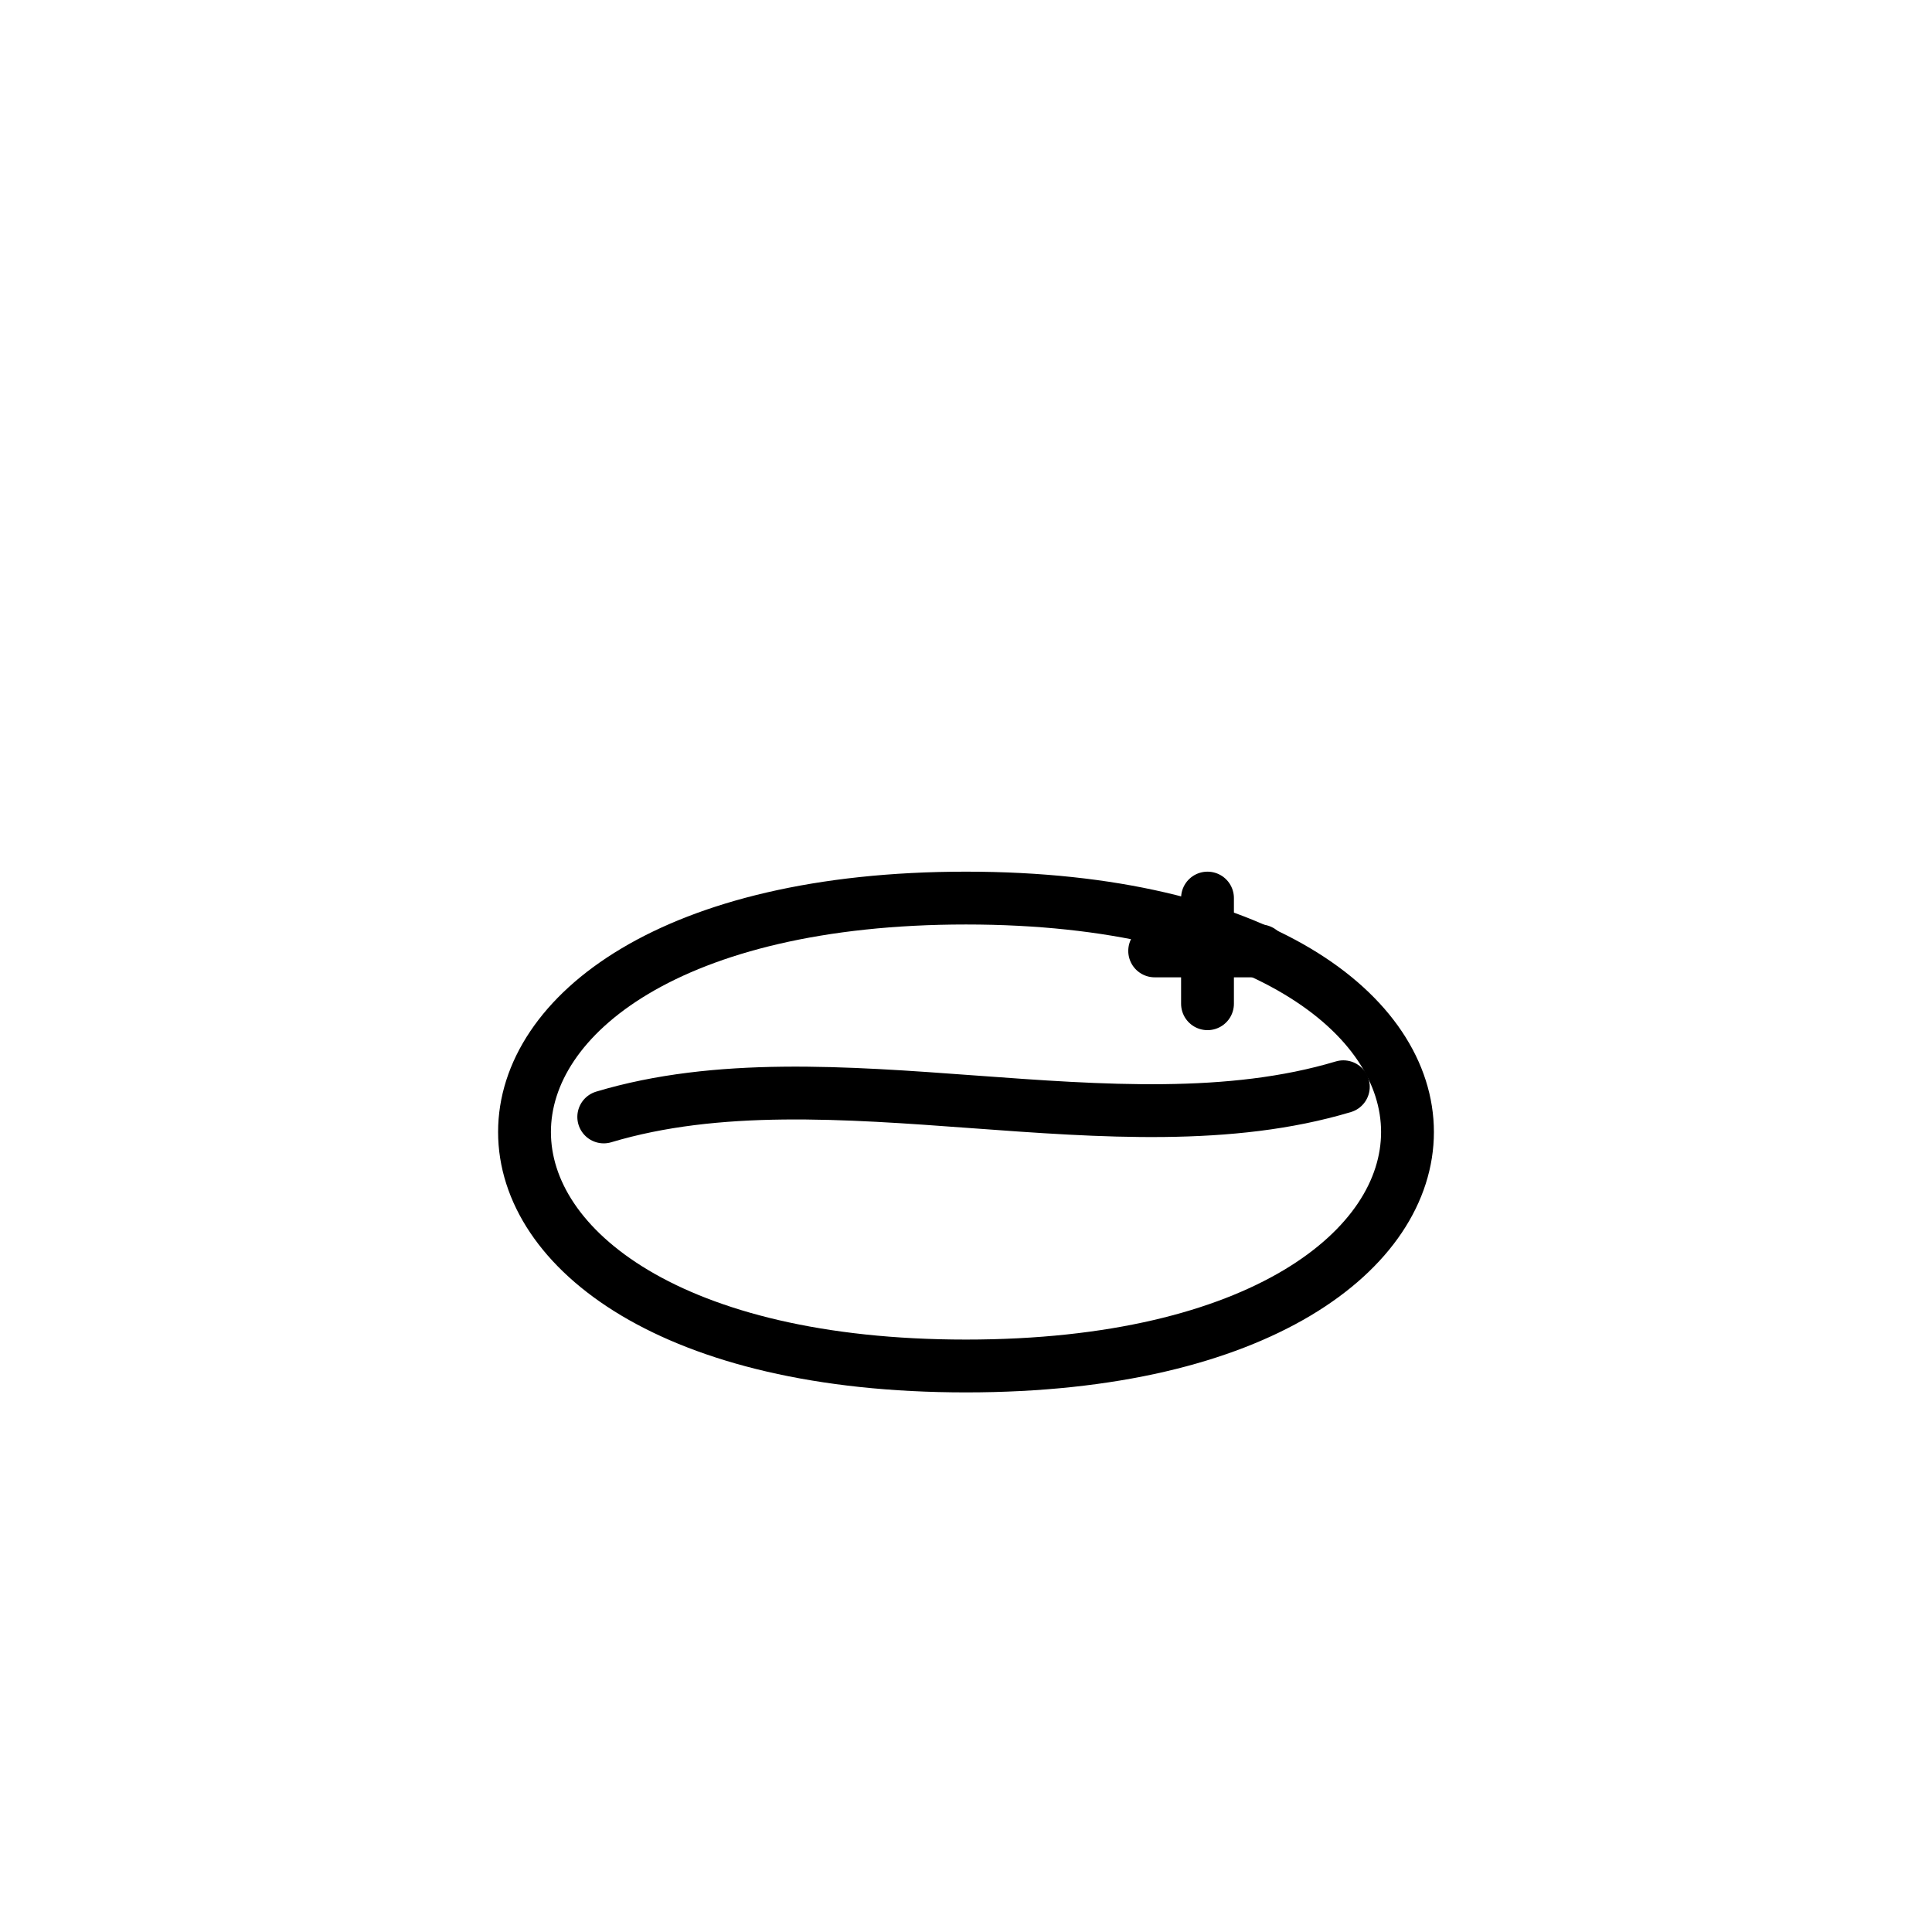
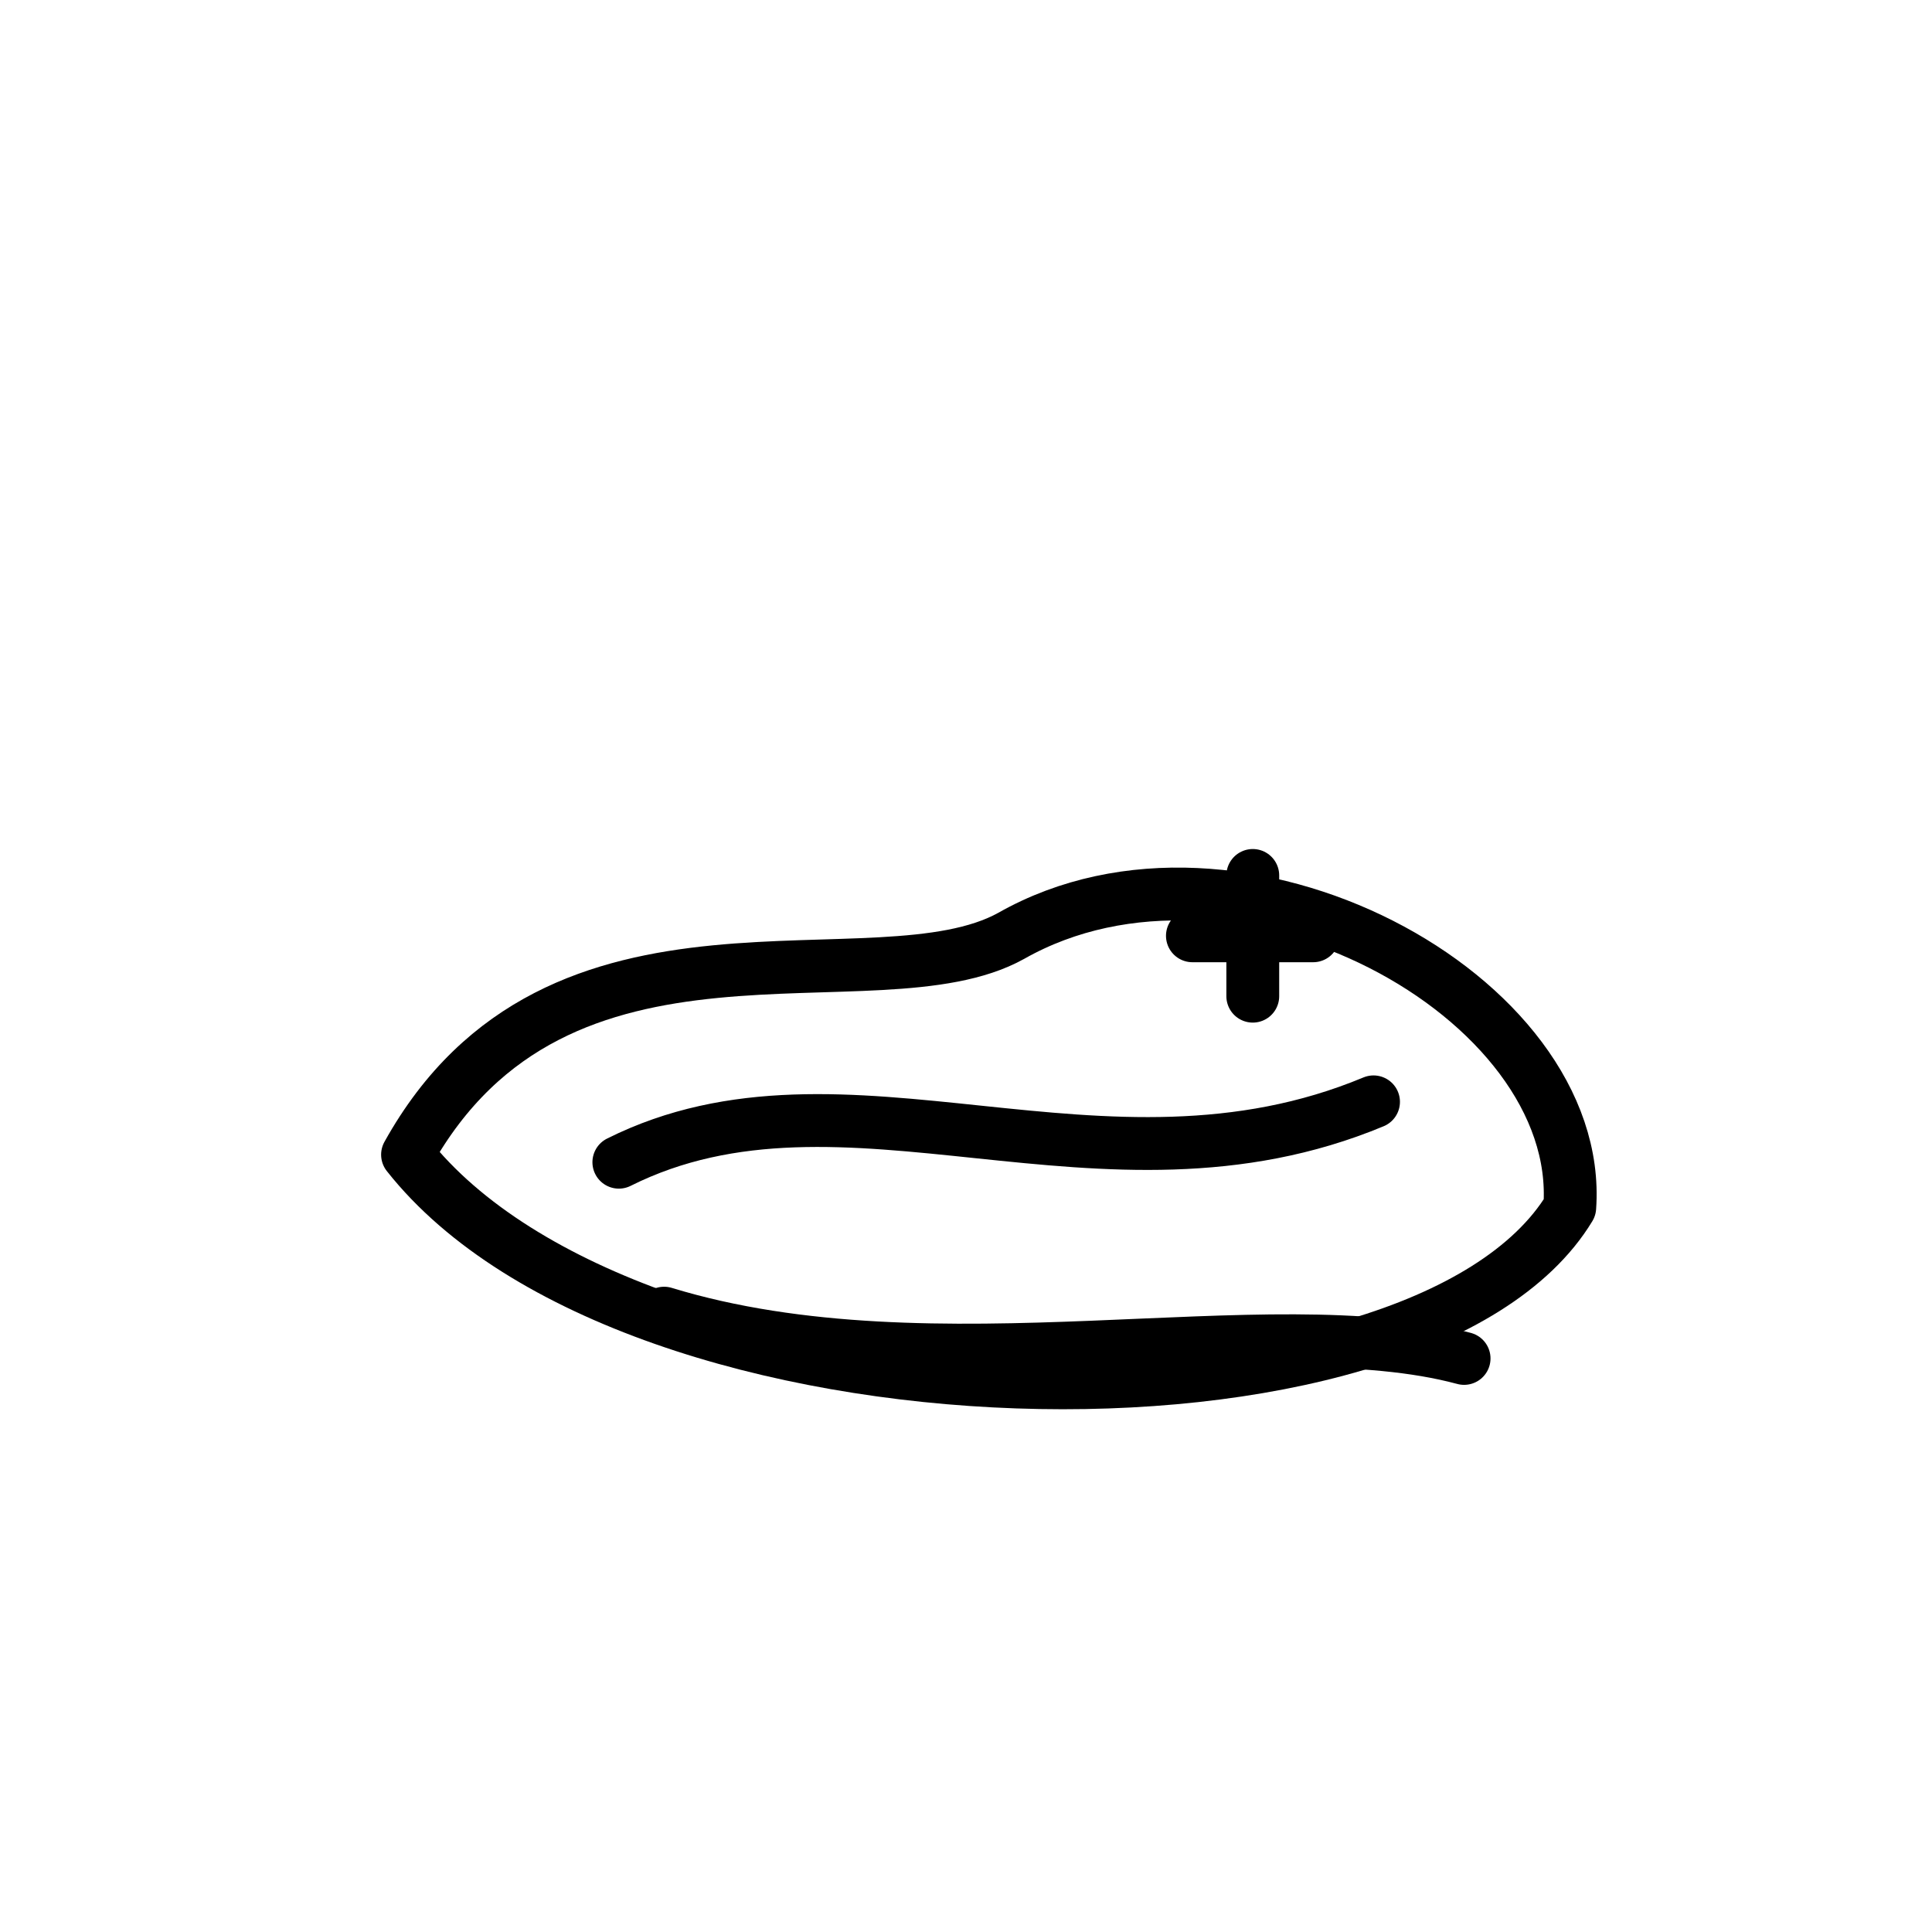
<svg xmlns="http://www.w3.org/2000/svg" viewBox="0 0 256 256">
-   <path d="M 128 119 C 206 119 206 181 128 181 C 50 181 50 119 128 119" fill="none" stroke="currentColor" stroke-width="7" stroke-linecap="round" stroke-linejoin="round" />
-   <path d="M 80 148 C 110 139 148 153 178 144" fill="none" stroke="currentColor" stroke-width="7" stroke-linecap="round" stroke-linejoin="round" />
-   <path d="M 160 119 L 160 133 M 153 126 L 167 126" fill="none" stroke="currentColor" stroke-width="7" stroke-linecap="round" stroke-linejoin="round" />
+   <path d="M 54 153 C 74 117 116 134 134 124 C 164 107 210 132 208 160 C 188 193 84 191 54 153" fill="none" stroke="currentColor" stroke-width="7" stroke-linecap="round" stroke-linejoin="round" />
+   <path d="M 82 154 C 112 139 146 161 182 146" fill="none" stroke="currentColor" stroke-width="7" stroke-linecap="round" stroke-linejoin="round" />
+   <path d="M 88 174 C 124 185 168 173 194 180" fill="none" stroke="currentColor" stroke-width="7" stroke-linecap="round" stroke-linejoin="round" />
+   <path d="M 166 116 L 166 132 M 158 124 L 174 124" fill="none" stroke="currentColor" stroke-width="7" stroke-linecap="round" stroke-linejoin="round" />
</svg>
